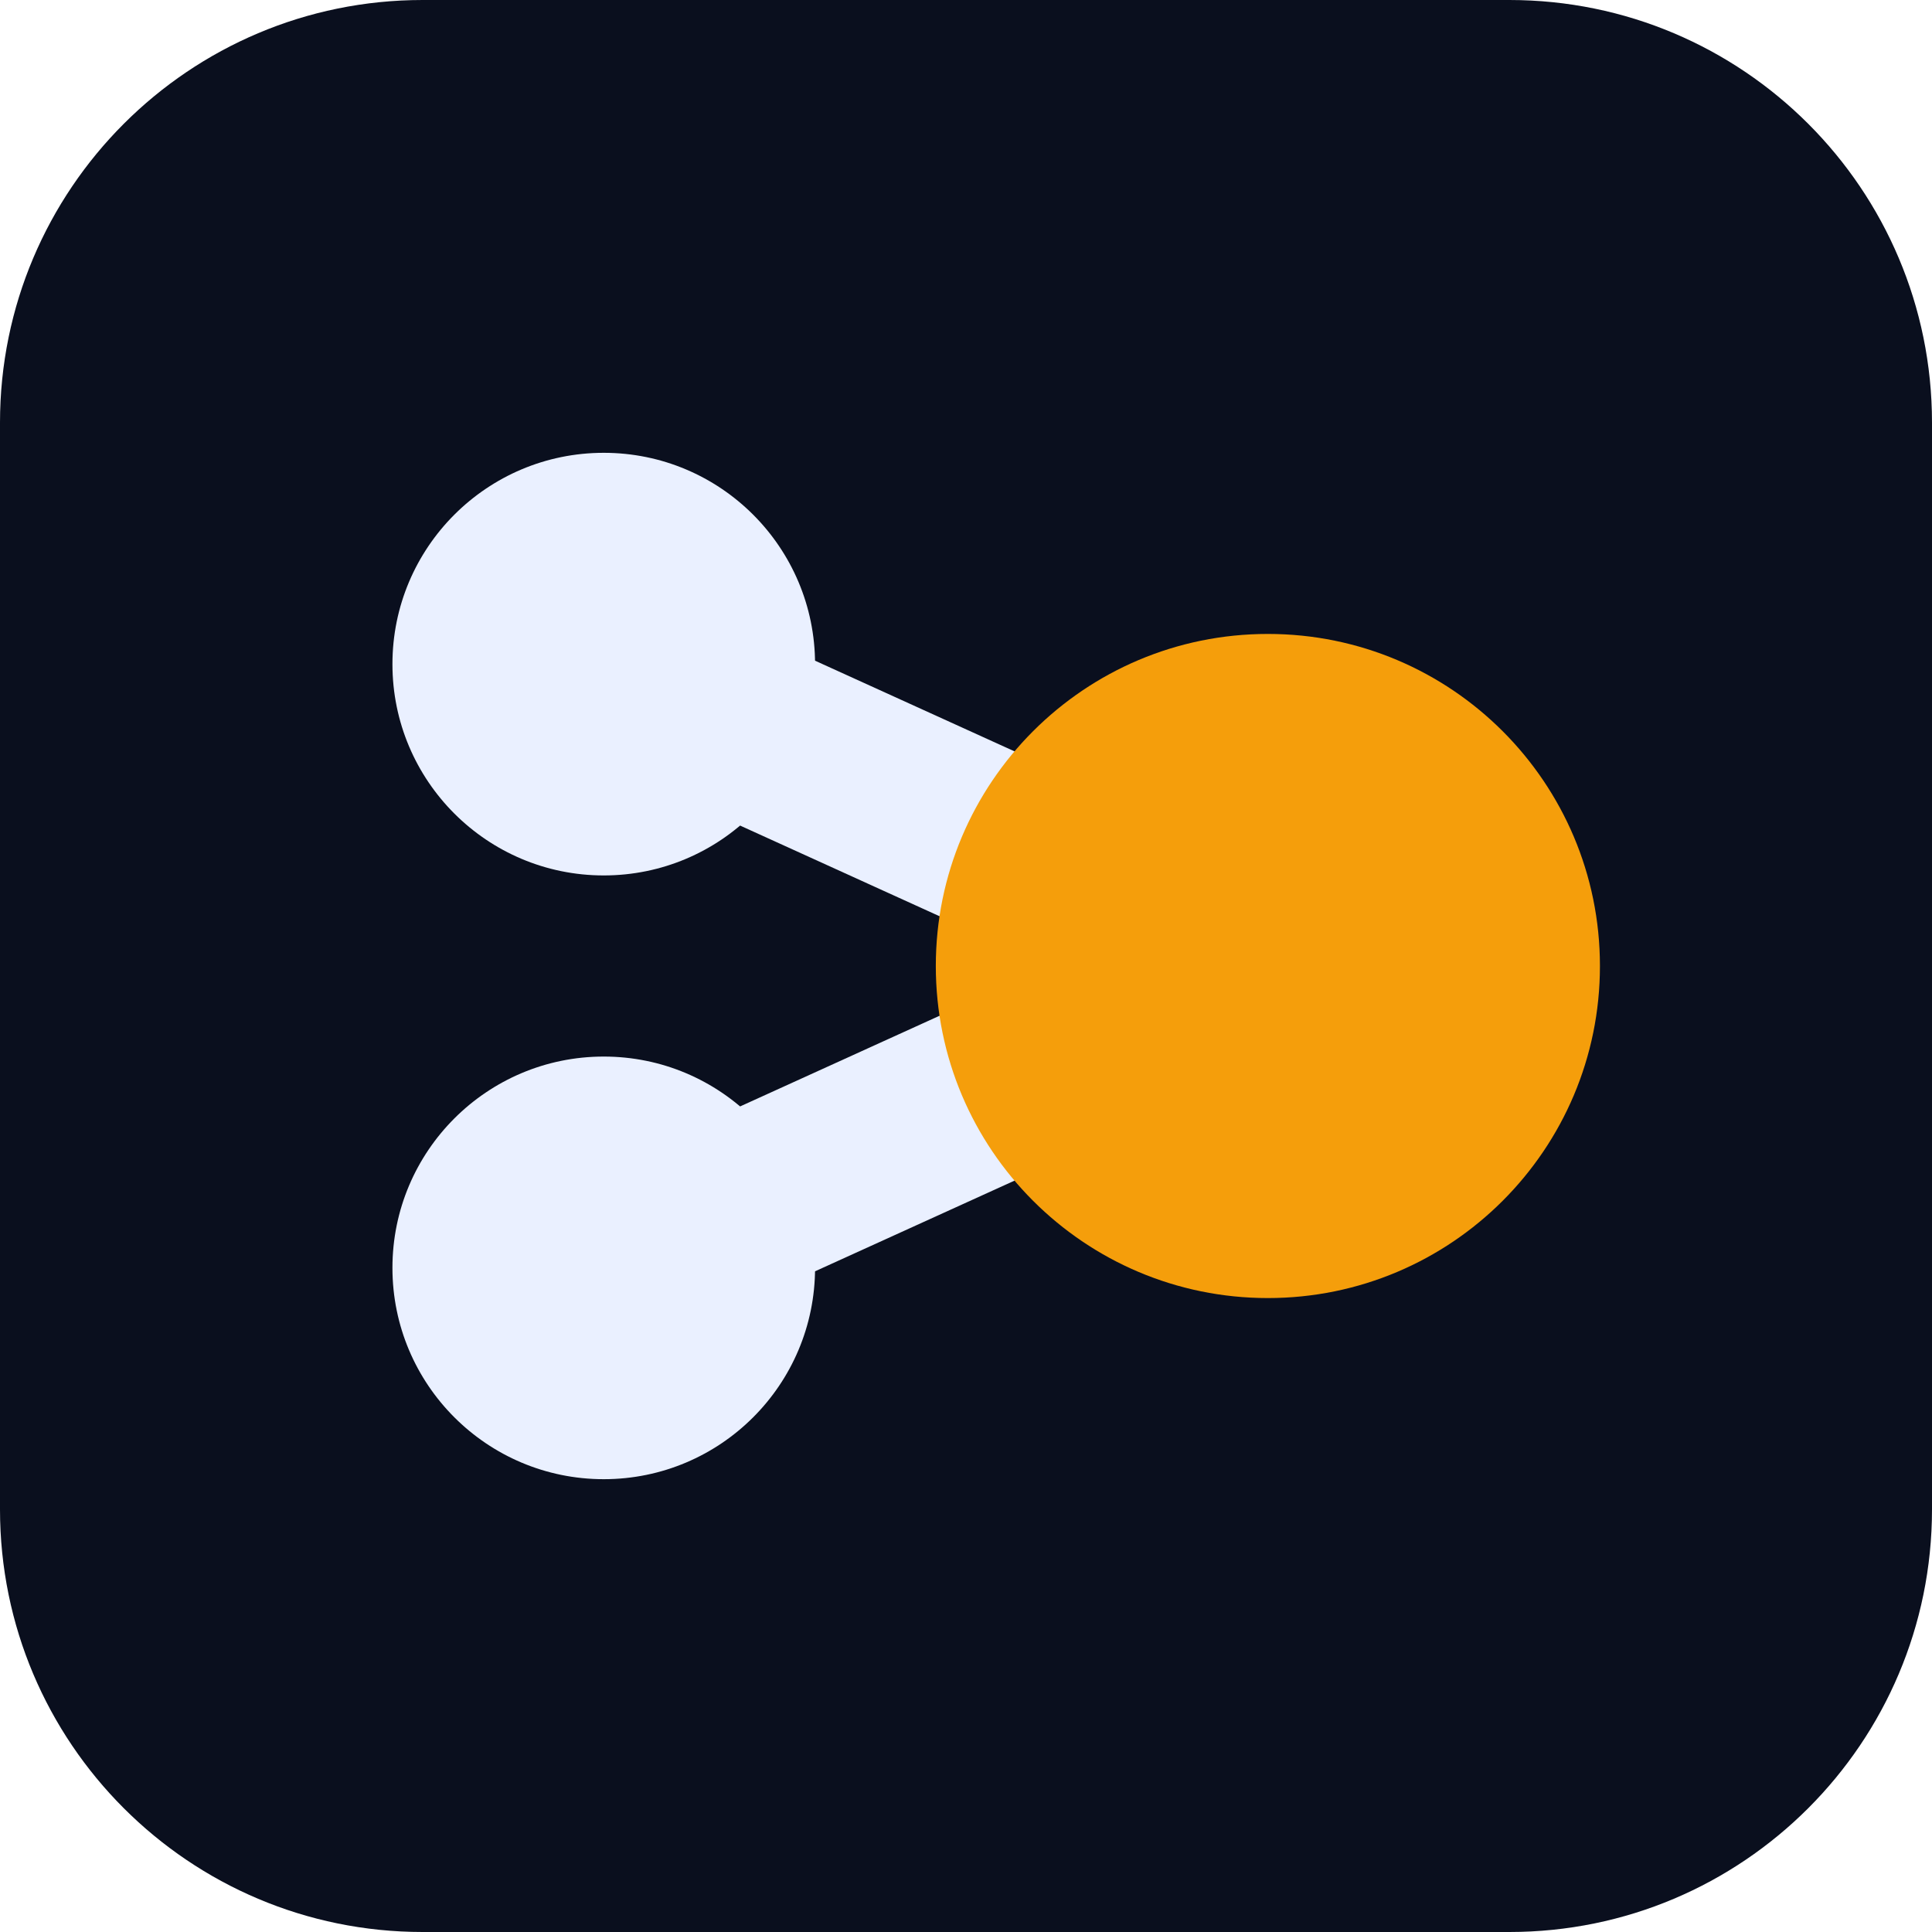
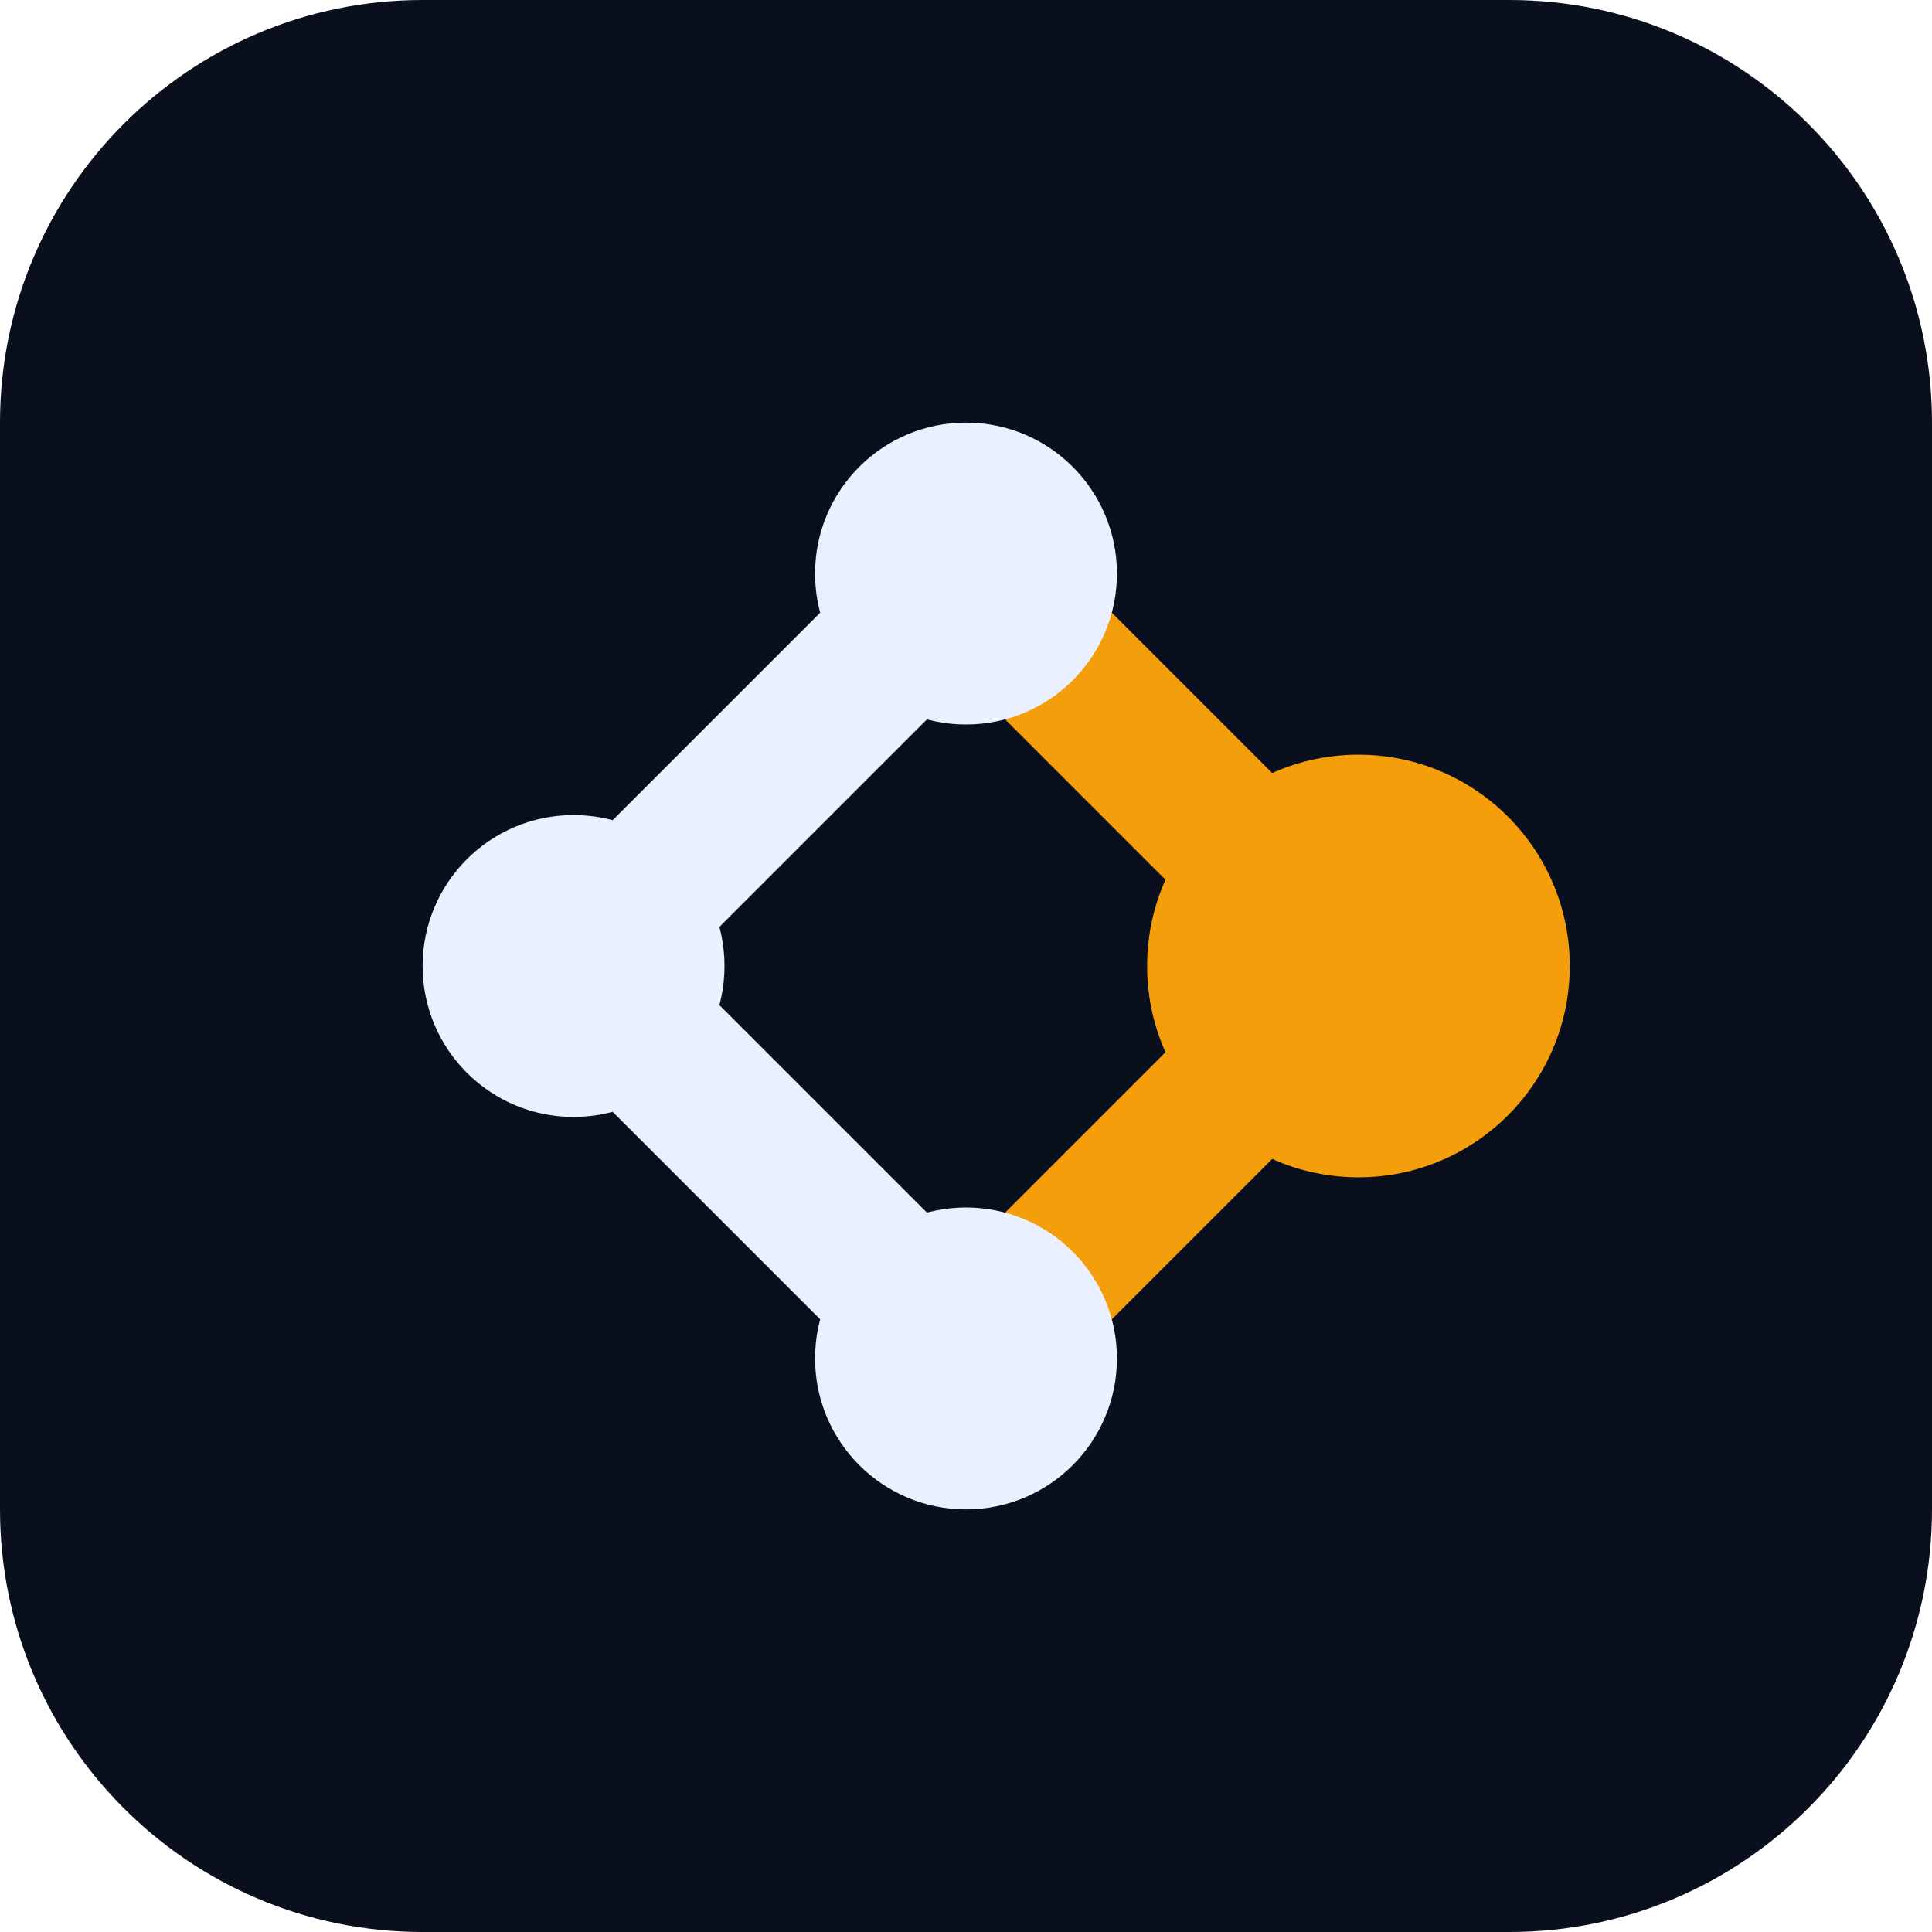
<svg xmlns="http://www.w3.org/2000/svg" viewBox="0 0 64 64" role="img" aria-label="AI Forge">
  <rect width="64" height="64" rx="14" fill="#0a0f1e" />
-   <g stroke="#eaf0ff" stroke-width="6" stroke-linecap="round">
-     <line x1="20" y1="22" x2="42" y2="32" />
-     <line x1="20" y1="42" x2="42" y2="32" />
+   <g stroke="#eaf0ff" stroke-width="5" stroke-linecap="round">
+     <line x1="19" y1="32" x2="32" y2="19" />
+     <line x1="19" y1="32" x2="32" y2="45" />
  </g>
-   <circle cx="20" cy="22" r="7" fill="#eaf0ff" />
-   <circle cx="20" cy="42" r="7" fill="#eaf0ff" />
-   <circle cx="42" cy="32" r="11" fill="#f59e0b" />
+   <g stroke="#f59e0b" stroke-width="5" stroke-linecap="round">
+     <line x1="32" y1="19" x2="45" y2="32" />
+     <line x1="32" y1="45" x2="45" y2="32" />
+   </g>
+   <circle cx="19" cy="32" r="5" fill="#eaf0ff" />
+   <circle cx="32" cy="19" r="5" fill="#eaf0ff" />
+   <circle cx="32" cy="45" r="5" fill="#eaf0ff" />
+   <circle cx="45" cy="32" r="7" fill="#f59e0b" />
</svg>
